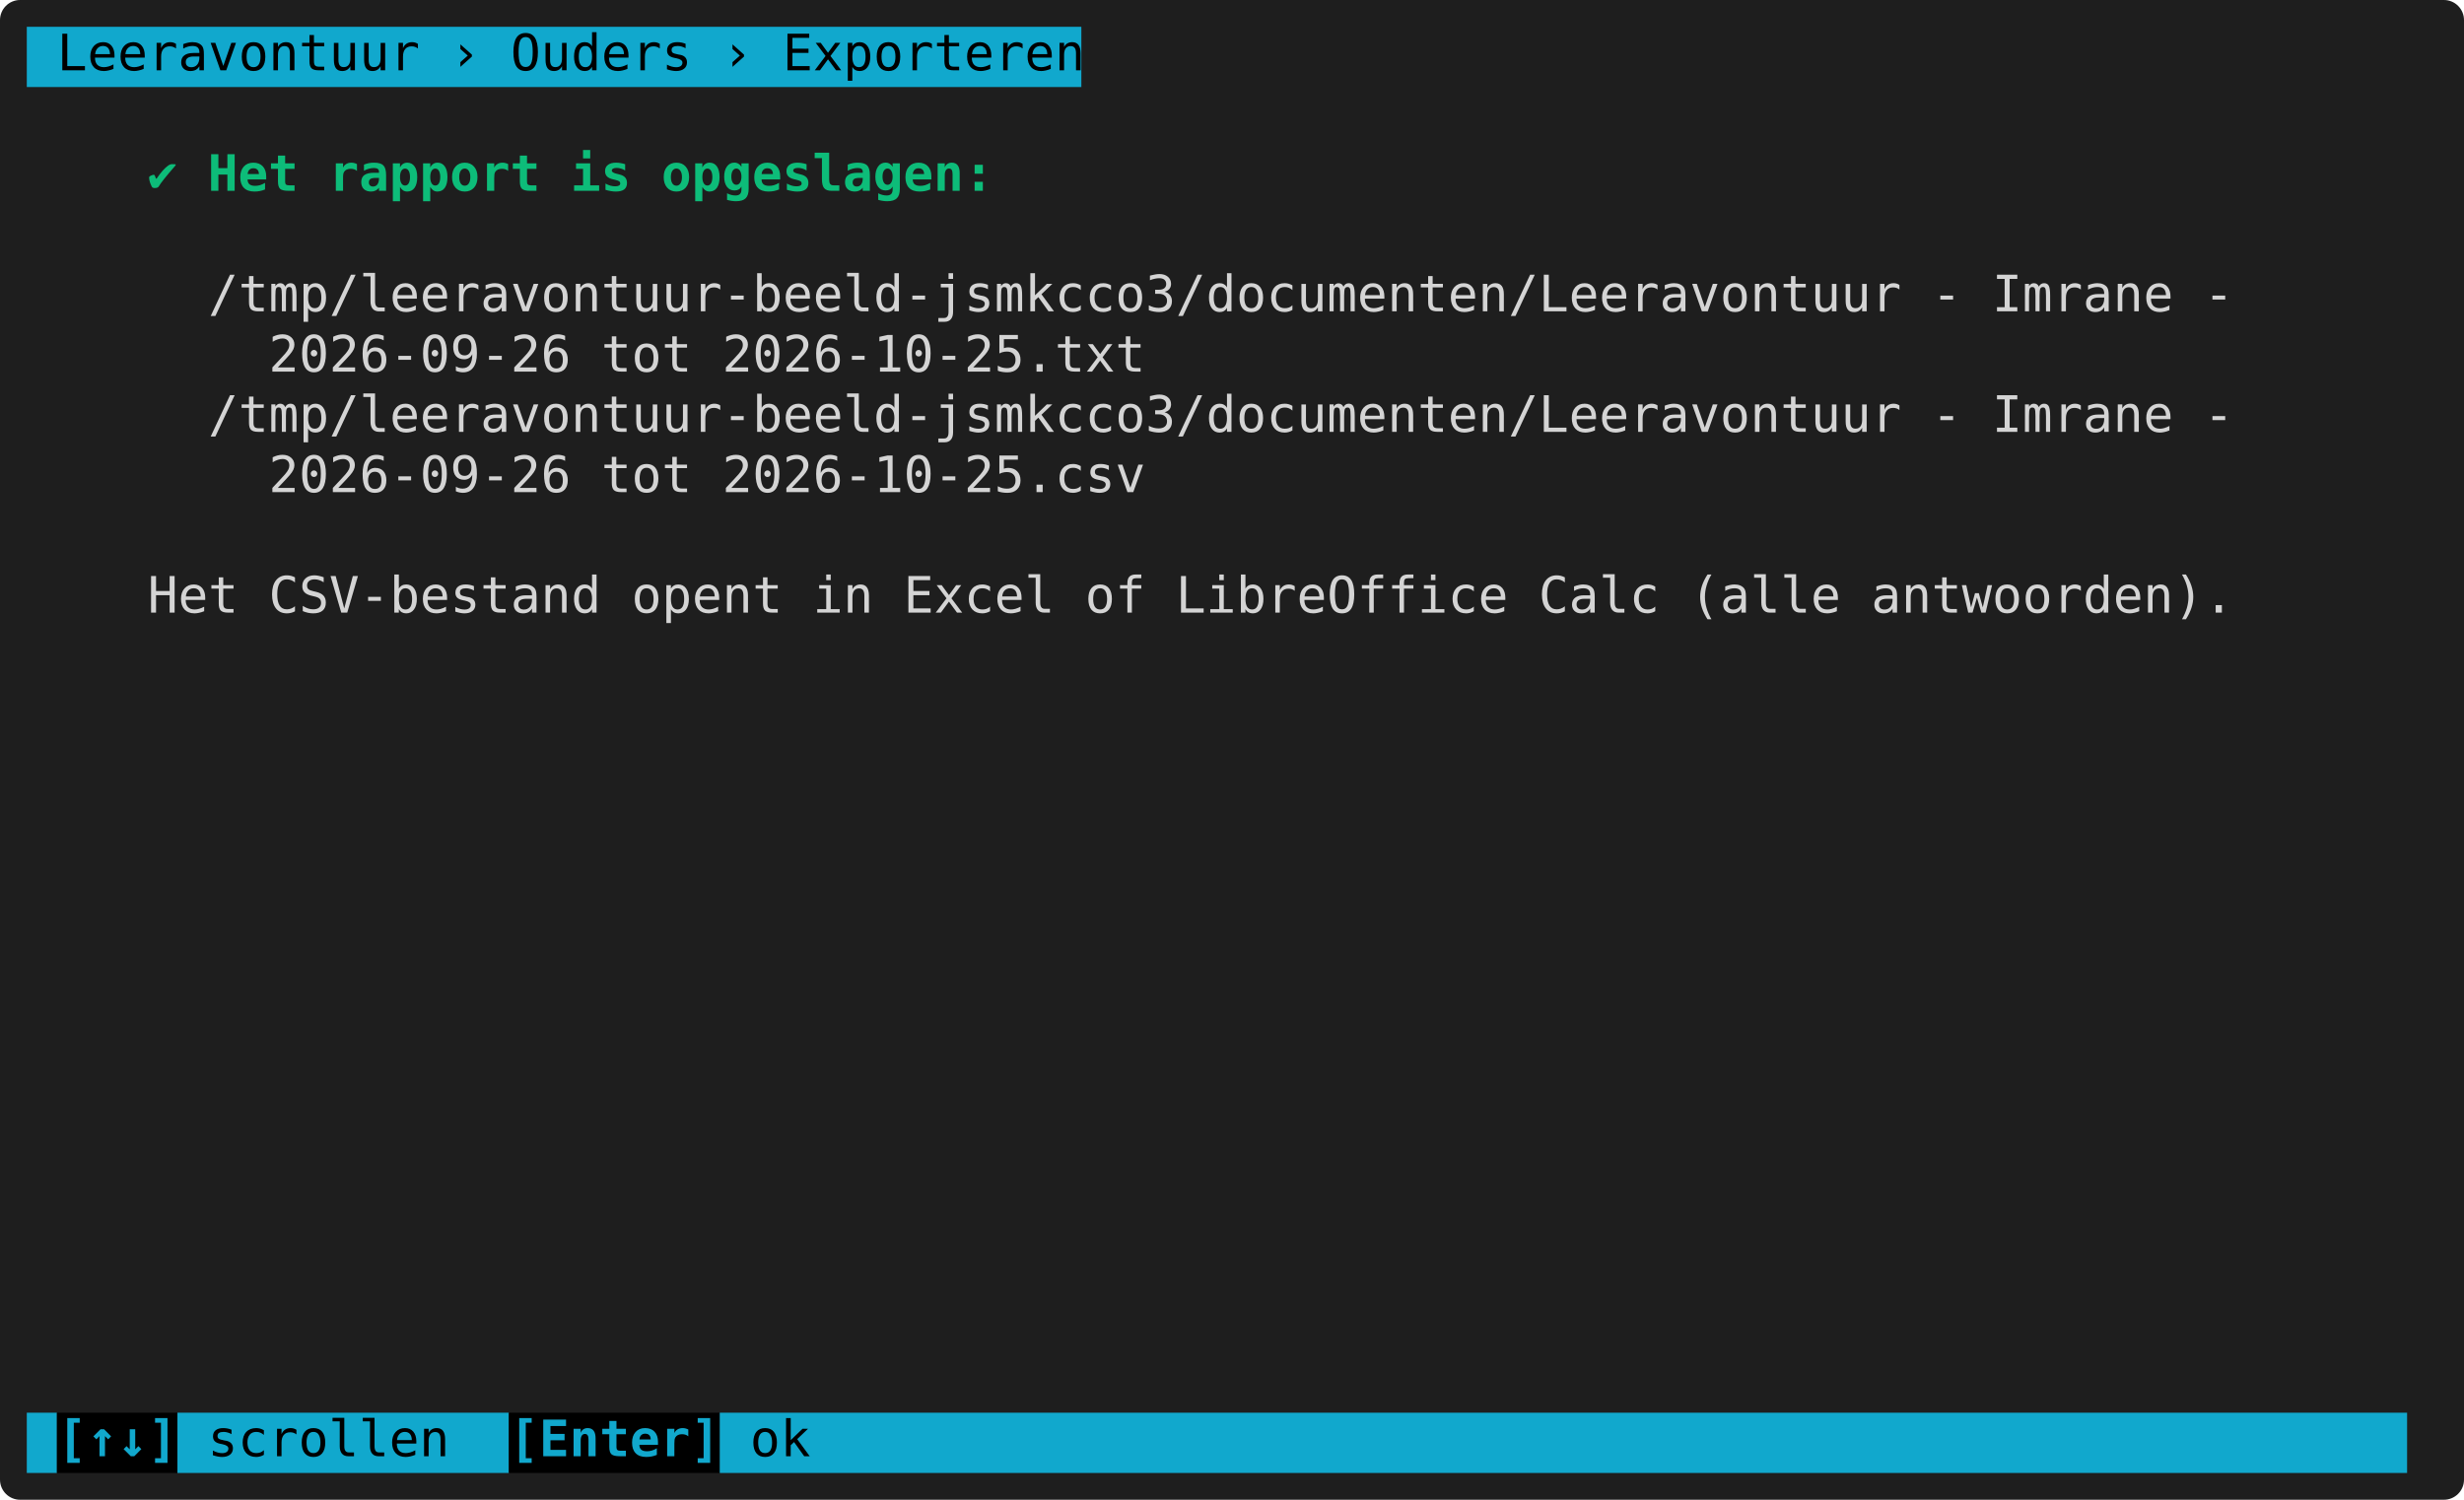
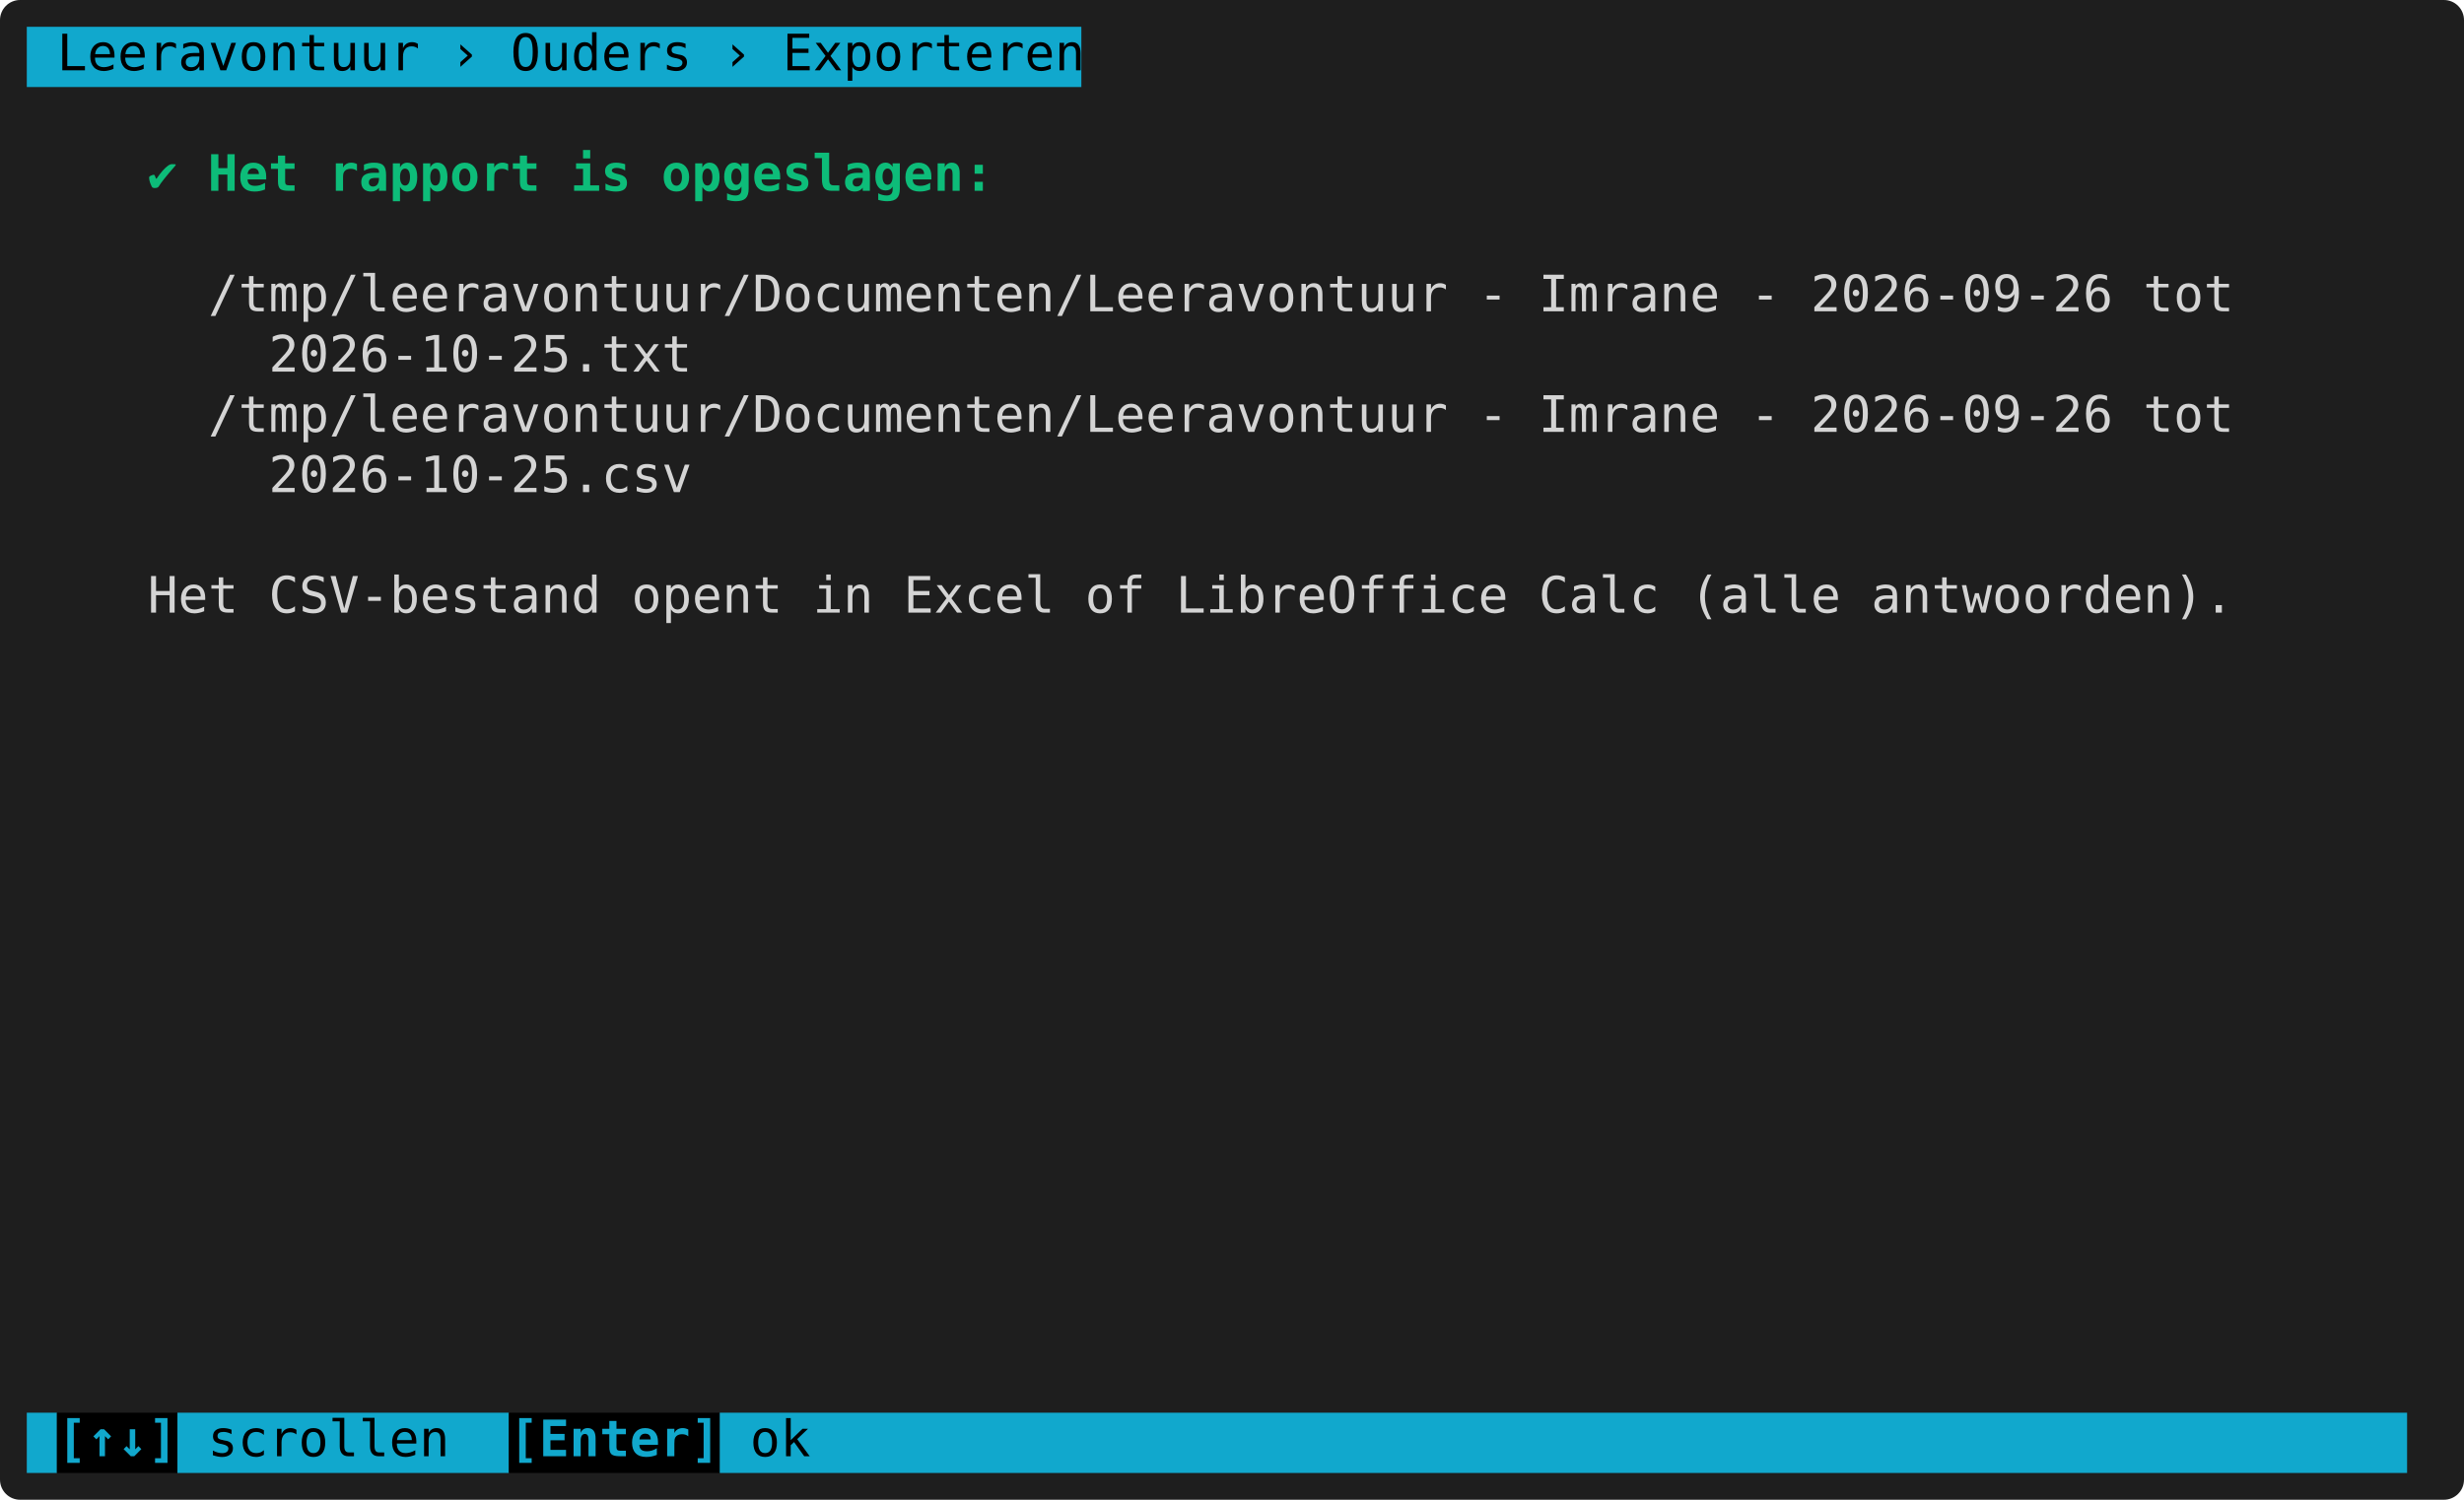
<svg xmlns="http://www.w3.org/2000/svg" width="736" height="448" viewBox="0 0 736 448" role="img" aria-label="Een rapport exporteren">
  <rect width="736" height="448" rx="6" fill="#1e1e1e" />
  <g font-family="DejaVu Sans Mono, Menlo, Consolas, monospace" font-size="15">
    <rect x="8" y="8" width="315" height="18" fill="#11a8cd" />
    <text x="8" y="21" textLength="315" lengthAdjust="spacingAndGlyphs" xml:space="preserve" fill="#000000"> Leeravontuur › Ouders › Exporteren</text>
    <text x="44" y="57" textLength="252" lengthAdjust="spacingAndGlyphs" xml:space="preserve" fill="#0dbc79" font-weight="bold">✔ Het rapport is opgeslagen:</text>
-     <text x="8" y="93" textLength="720" lengthAdjust="spacingAndGlyphs" xml:space="preserve" fill="#d4d4d4">      /tmp/leeravontuur-beeld-jsmkcco3/documenten/Leeravontuur - Imrane -       </text>
-     <text x="8" y="111" textLength="720" lengthAdjust="spacingAndGlyphs" xml:space="preserve" fill="#d4d4d4">        2026-09-26 tot 2026-10-25.txt                                           </text>
-     <text x="8" y="129" textLength="720" lengthAdjust="spacingAndGlyphs" xml:space="preserve" fill="#d4d4d4">      /tmp/leeravontuur-beeld-jsmkcco3/documenten/Leeravontuur - Imrane -       </text>
-     <text x="8" y="147" textLength="720" lengthAdjust="spacingAndGlyphs" xml:space="preserve" fill="#d4d4d4">        2026-09-26 tot 2026-10-25.csv                                           </text>
+     <text x="8" y="93" textLength="720" lengthAdjust="spacingAndGlyphs" xml:space="preserve" fill="#d4d4d4">      /tmp/leeravontuur/Documenten/Leeravontuur - Imrane - 2026-09-26 tot       </text>
+     <text x="8" y="111" textLength="720" lengthAdjust="spacingAndGlyphs" xml:space="preserve" fill="#d4d4d4">        2026-10-25.txt                                                          </text>
+     <text x="8" y="129" textLength="720" lengthAdjust="spacingAndGlyphs" xml:space="preserve" fill="#d4d4d4">      /tmp/leeravontuur/Documenten/Leeravontuur - Imrane - 2026-09-26 tot       </text>
+     <text x="8" y="147" textLength="720" lengthAdjust="spacingAndGlyphs" xml:space="preserve" fill="#d4d4d4">        2026-10-25.csv                                                          </text>
    <text x="8" y="183" textLength="720" lengthAdjust="spacingAndGlyphs" xml:space="preserve" fill="#d4d4d4">    Het CSV-bestand opent in Excel of LibreOffice Calc (alle antwoorden).       </text>
    <rect x="8" y="422" width="9" height="18" fill="#11a8cd" />
    <rect x="17" y="422" width="36" height="18" fill="#000000" />
    <rect x="53" y="422" width="99" height="18" fill="#11a8cd" />
    <rect x="152" y="422" width="63" height="18" fill="#000000" />
    <rect x="215" y="422" width="504" height="18" fill="#11a8cd" />
    <text x="17" y="435" textLength="36" lengthAdjust="spacingAndGlyphs" xml:space="preserve" fill="#11a8cd" font-weight="bold">[↑↓]</text>
    <text x="53" y="435" textLength="99" lengthAdjust="spacingAndGlyphs" xml:space="preserve" fill="#000000"> scrollen  </text>
    <text x="152" y="435" textLength="63" lengthAdjust="spacingAndGlyphs" xml:space="preserve" fill="#11a8cd" font-weight="bold">[Enter]</text>
    <text x="215" y="435" textLength="504" lengthAdjust="spacingAndGlyphs" xml:space="preserve" fill="#000000"> ok                                                     </text>
  </g>
</svg>
